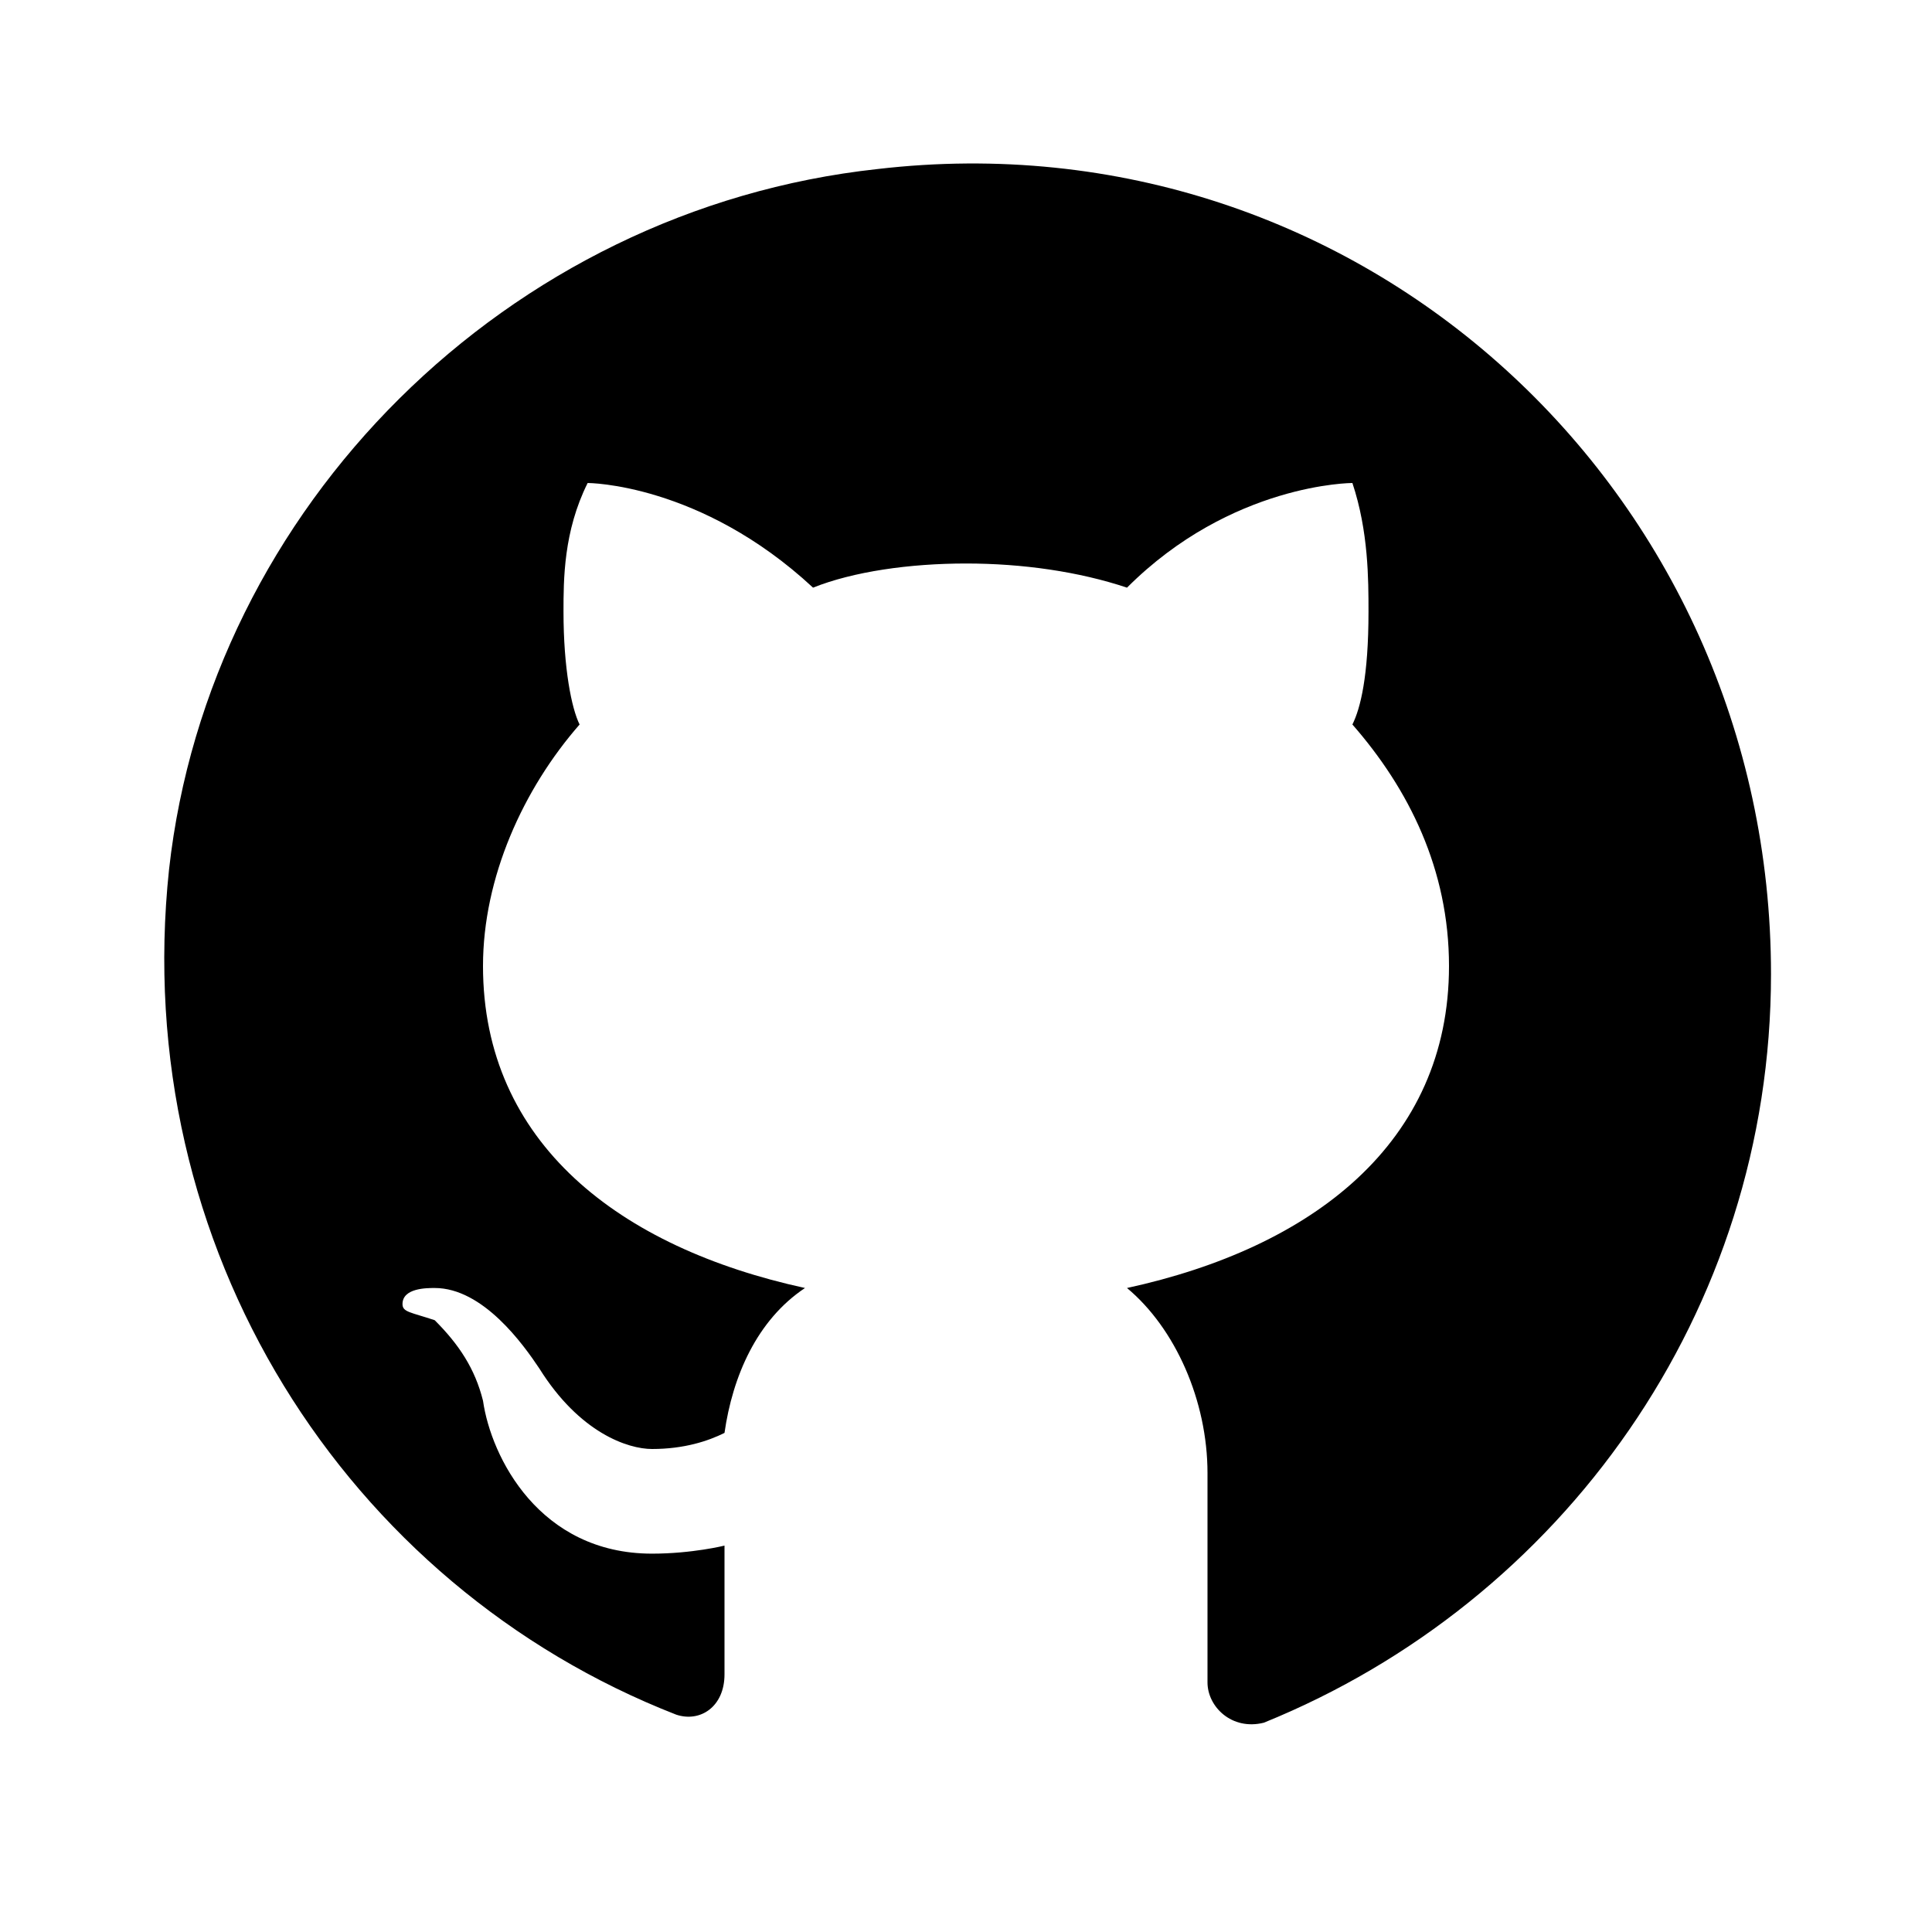
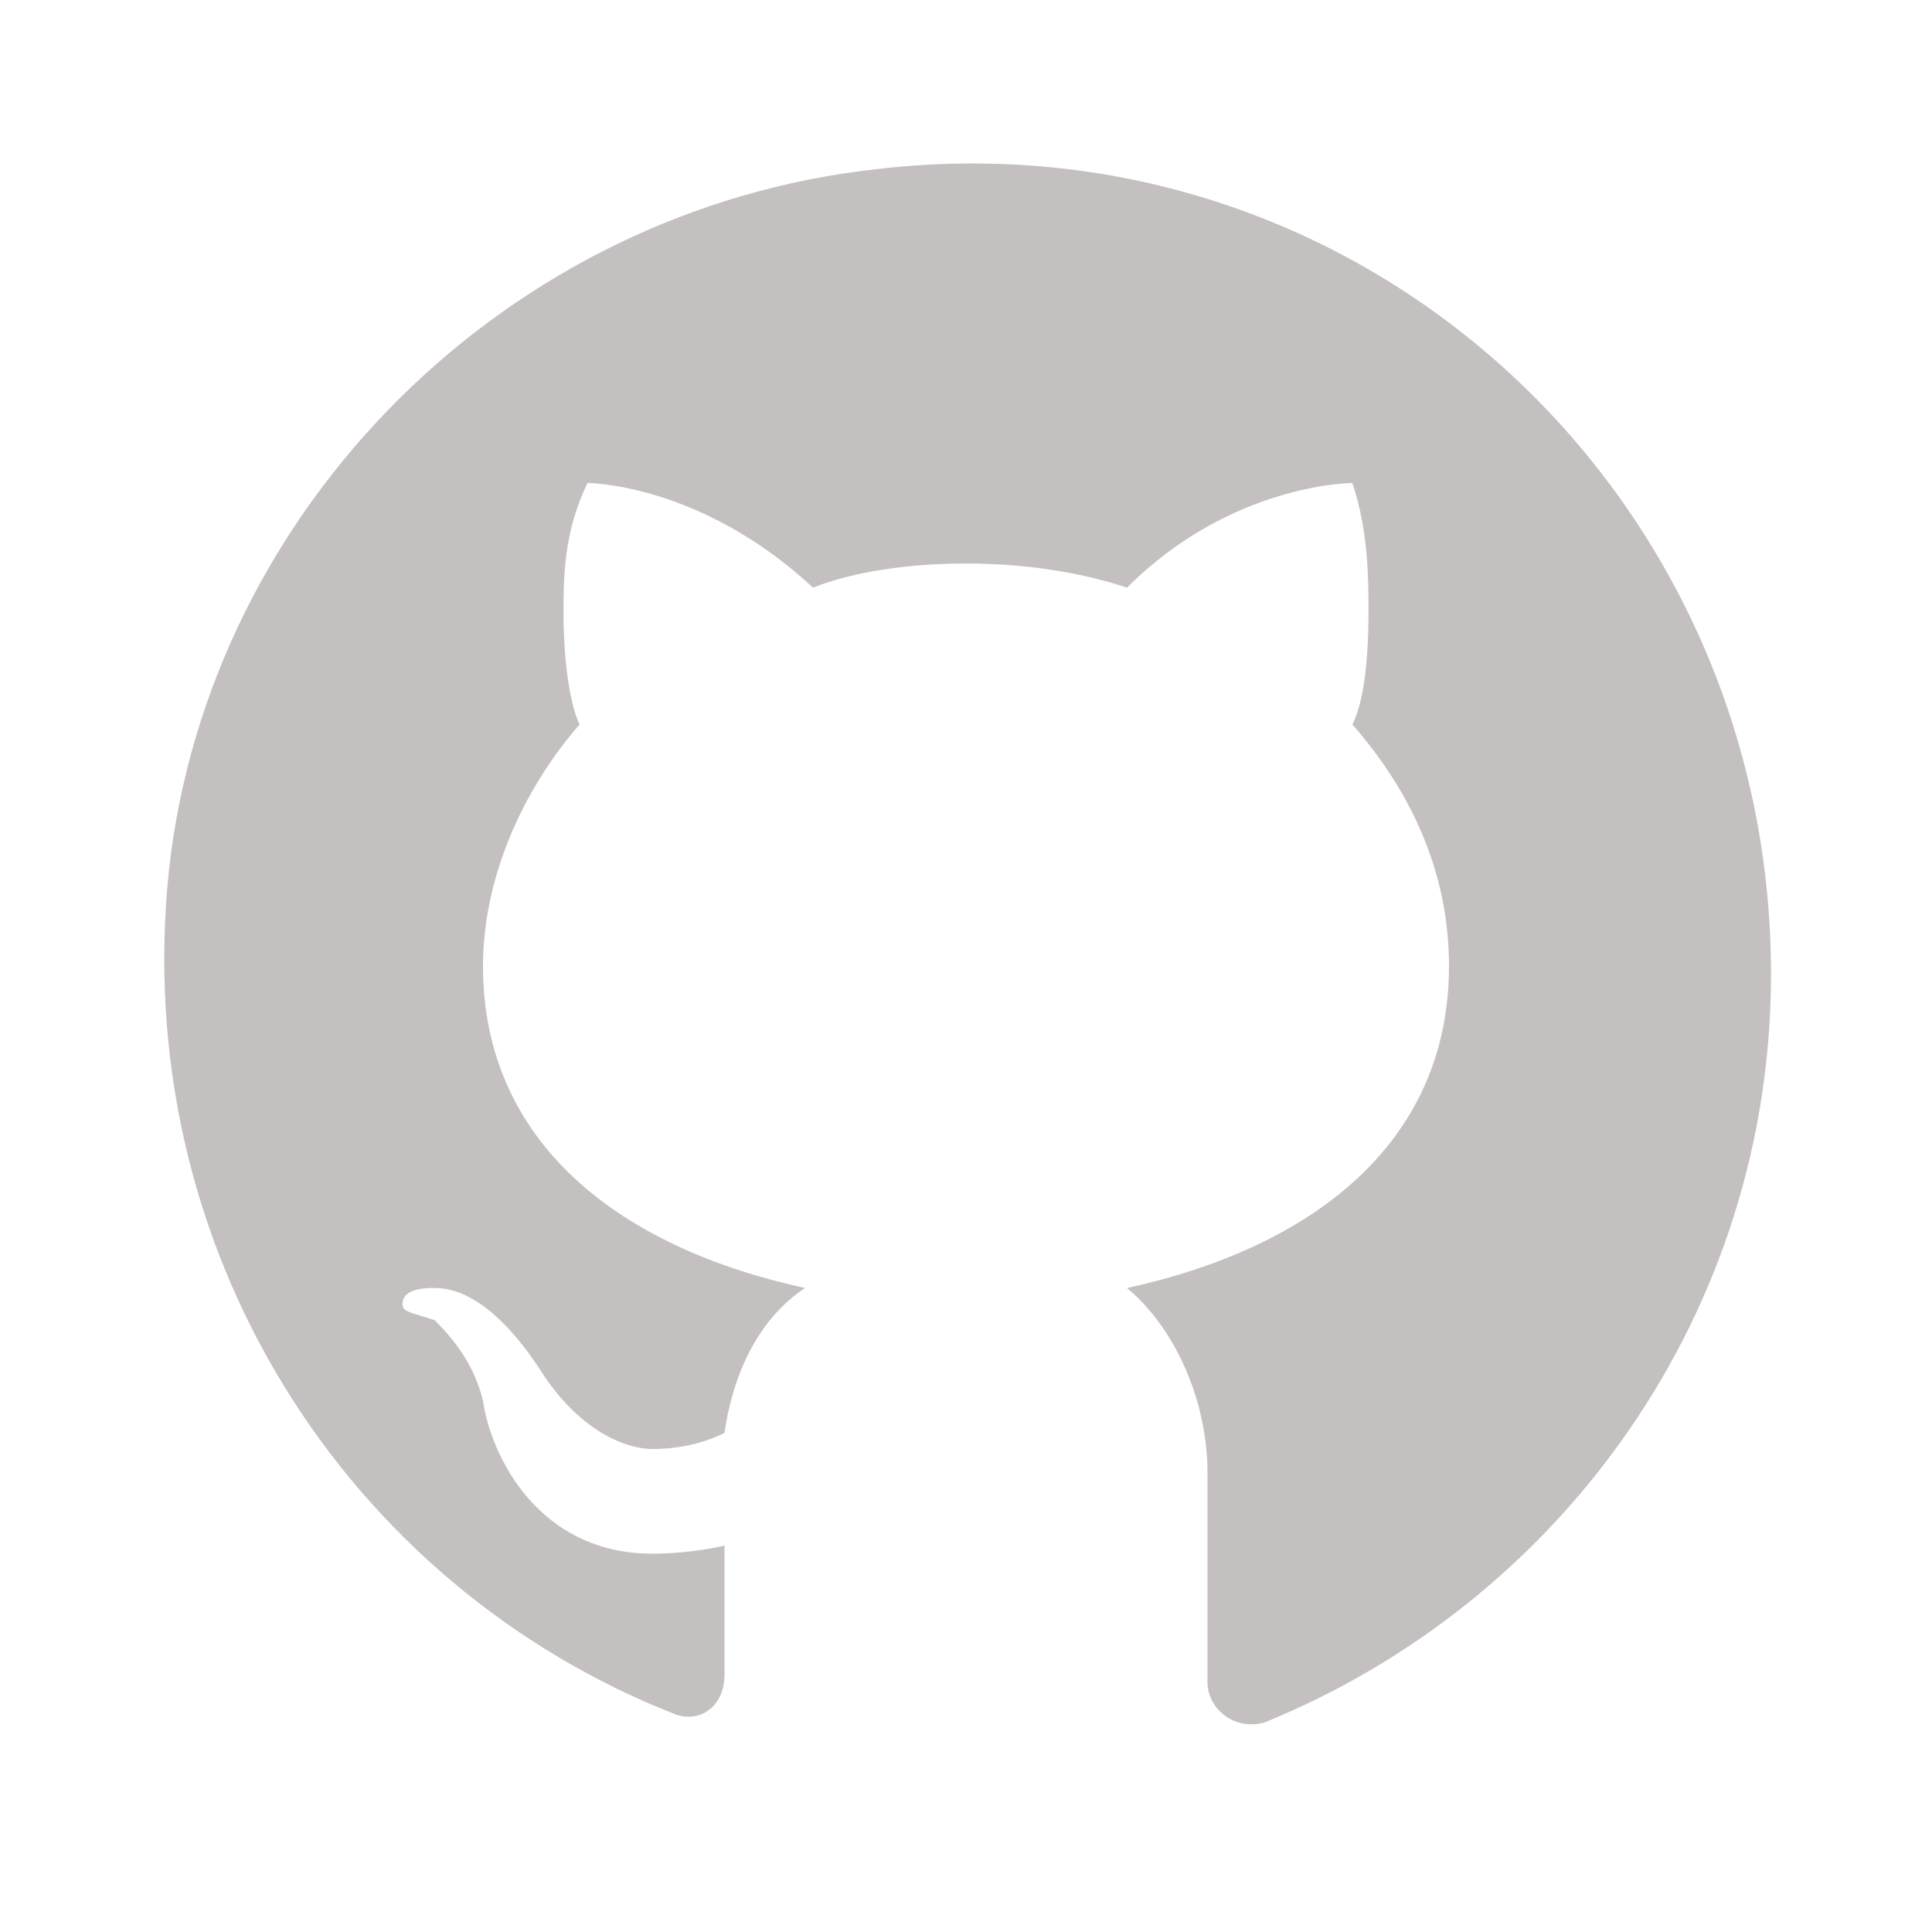
<svg xmlns="http://www.w3.org/2000/svg" version="1.1" id="katman_1" x="0px" y="0px" viewBox="0 0 24 24" style="enable-background:new 0 0 24 24;" xml:space="preserve">
-   <path d="M10.9,2.1c-4.6,0.5-8.3,4.2-8.8,8.7c-0.5,4.7,2.2,8.9,6.3,10.5C8.7,21.4,9,21.2,9,20.8v-1.6c0,0-0.4,0.1-0.9,0.1  c-1.4,0-2-1.2-2.1-1.9c-0.1-0.4-0.3-0.7-0.6-1C5.1,16.3,5,16.3,5,16.2C5,16,5.3,16,5.4,16c0.6,0,1.1,0.7,1.3,1c0.5,0.8,1.1,1,1.4,1  c0.4,0,0.7-0.1,0.9-0.2c0.1-0.7,0.4-1.4,1-1.8c-2.3-0.5-4-1.8-4-4c0-1.1,0.5-2.2,1.2-3C7.1,8.8,7,8.3,7,7.6c0-0.4,0-1,0.3-1.6  c0,0,1.4,0,2.8,1.3C10.6,7.1,11.3,7,12,7s1.4,0.1,2,0.3C15.3,6,16.8,6,16.8,6C17,6.6,17,7.2,17,7.6c0,0.8-0.1,1.2-0.2,1.4  c0.7,0.8,1.2,1.8,1.2,3c0,2.2-1.7,3.5-4,4c0.6,0.5,1,1.4,1,2.3v2.6c0,0.3,0.3,0.6,0.7,0.5c3.7-1.5,6.3-5.1,6.3-9.3  C22,6.1,16.9,1.4,10.9,2.1z" />
+   <style type="text/css">
+ 	.st0{fill:#C4C0C0;}
+ </style>
+   <path class="st0" d="M10.9,2.1c-4.6,0.5-8.3,4.2-8.8,8.7c-0.5,4.7,2.2,8.9,6.3,10.5C8.7,21.4,9,21.2,9,20.8v-1.6  c0,0-0.4,0.1-0.9,0.1c-1.4,0-2-1.2-2.1-1.9c-0.1-0.4-0.3-0.7-0.6-1C5.1,16.3,5,16.3,5,16.2C5,16,5.3,16,5.4,16c0.6,0,1.1,0.7,1.3,1  c0.5,0.8,1.1,1,1.4,1c0.4,0,0.7-0.1,0.9-0.2c0.1-0.7,0.4-1.4,1-1.8c-2.3-0.5-4-1.8-4-4c0-1.1,0.5-2.2,1.2-3C7.1,8.8,7,8.3,7,7.6  c0-0.4,0-1,0.3-1.6c0,0,1.4,0,2.8,1.3C10.6,7.1,11.3,7,12,7s1.4,0.1,2,0.3C15.3,6,16.8,6,16.8,6C17,6.6,17,7.2,17,7.6  c0,0.8-0.1,1.2-0.2,1.4c0.7,0.8,1.2,1.8,1.2,3c0,2.2-1.7,3.5-4,4c0.6,0.5,1,1.4,1,2.3v2.6c0,0.3,0.3,0.6,0.7,0.5  c3.7-1.5,6.3-5.1,6.3-9.3C22,6.1,16.9,1.4,10.9,2.1z" />
</svg>
